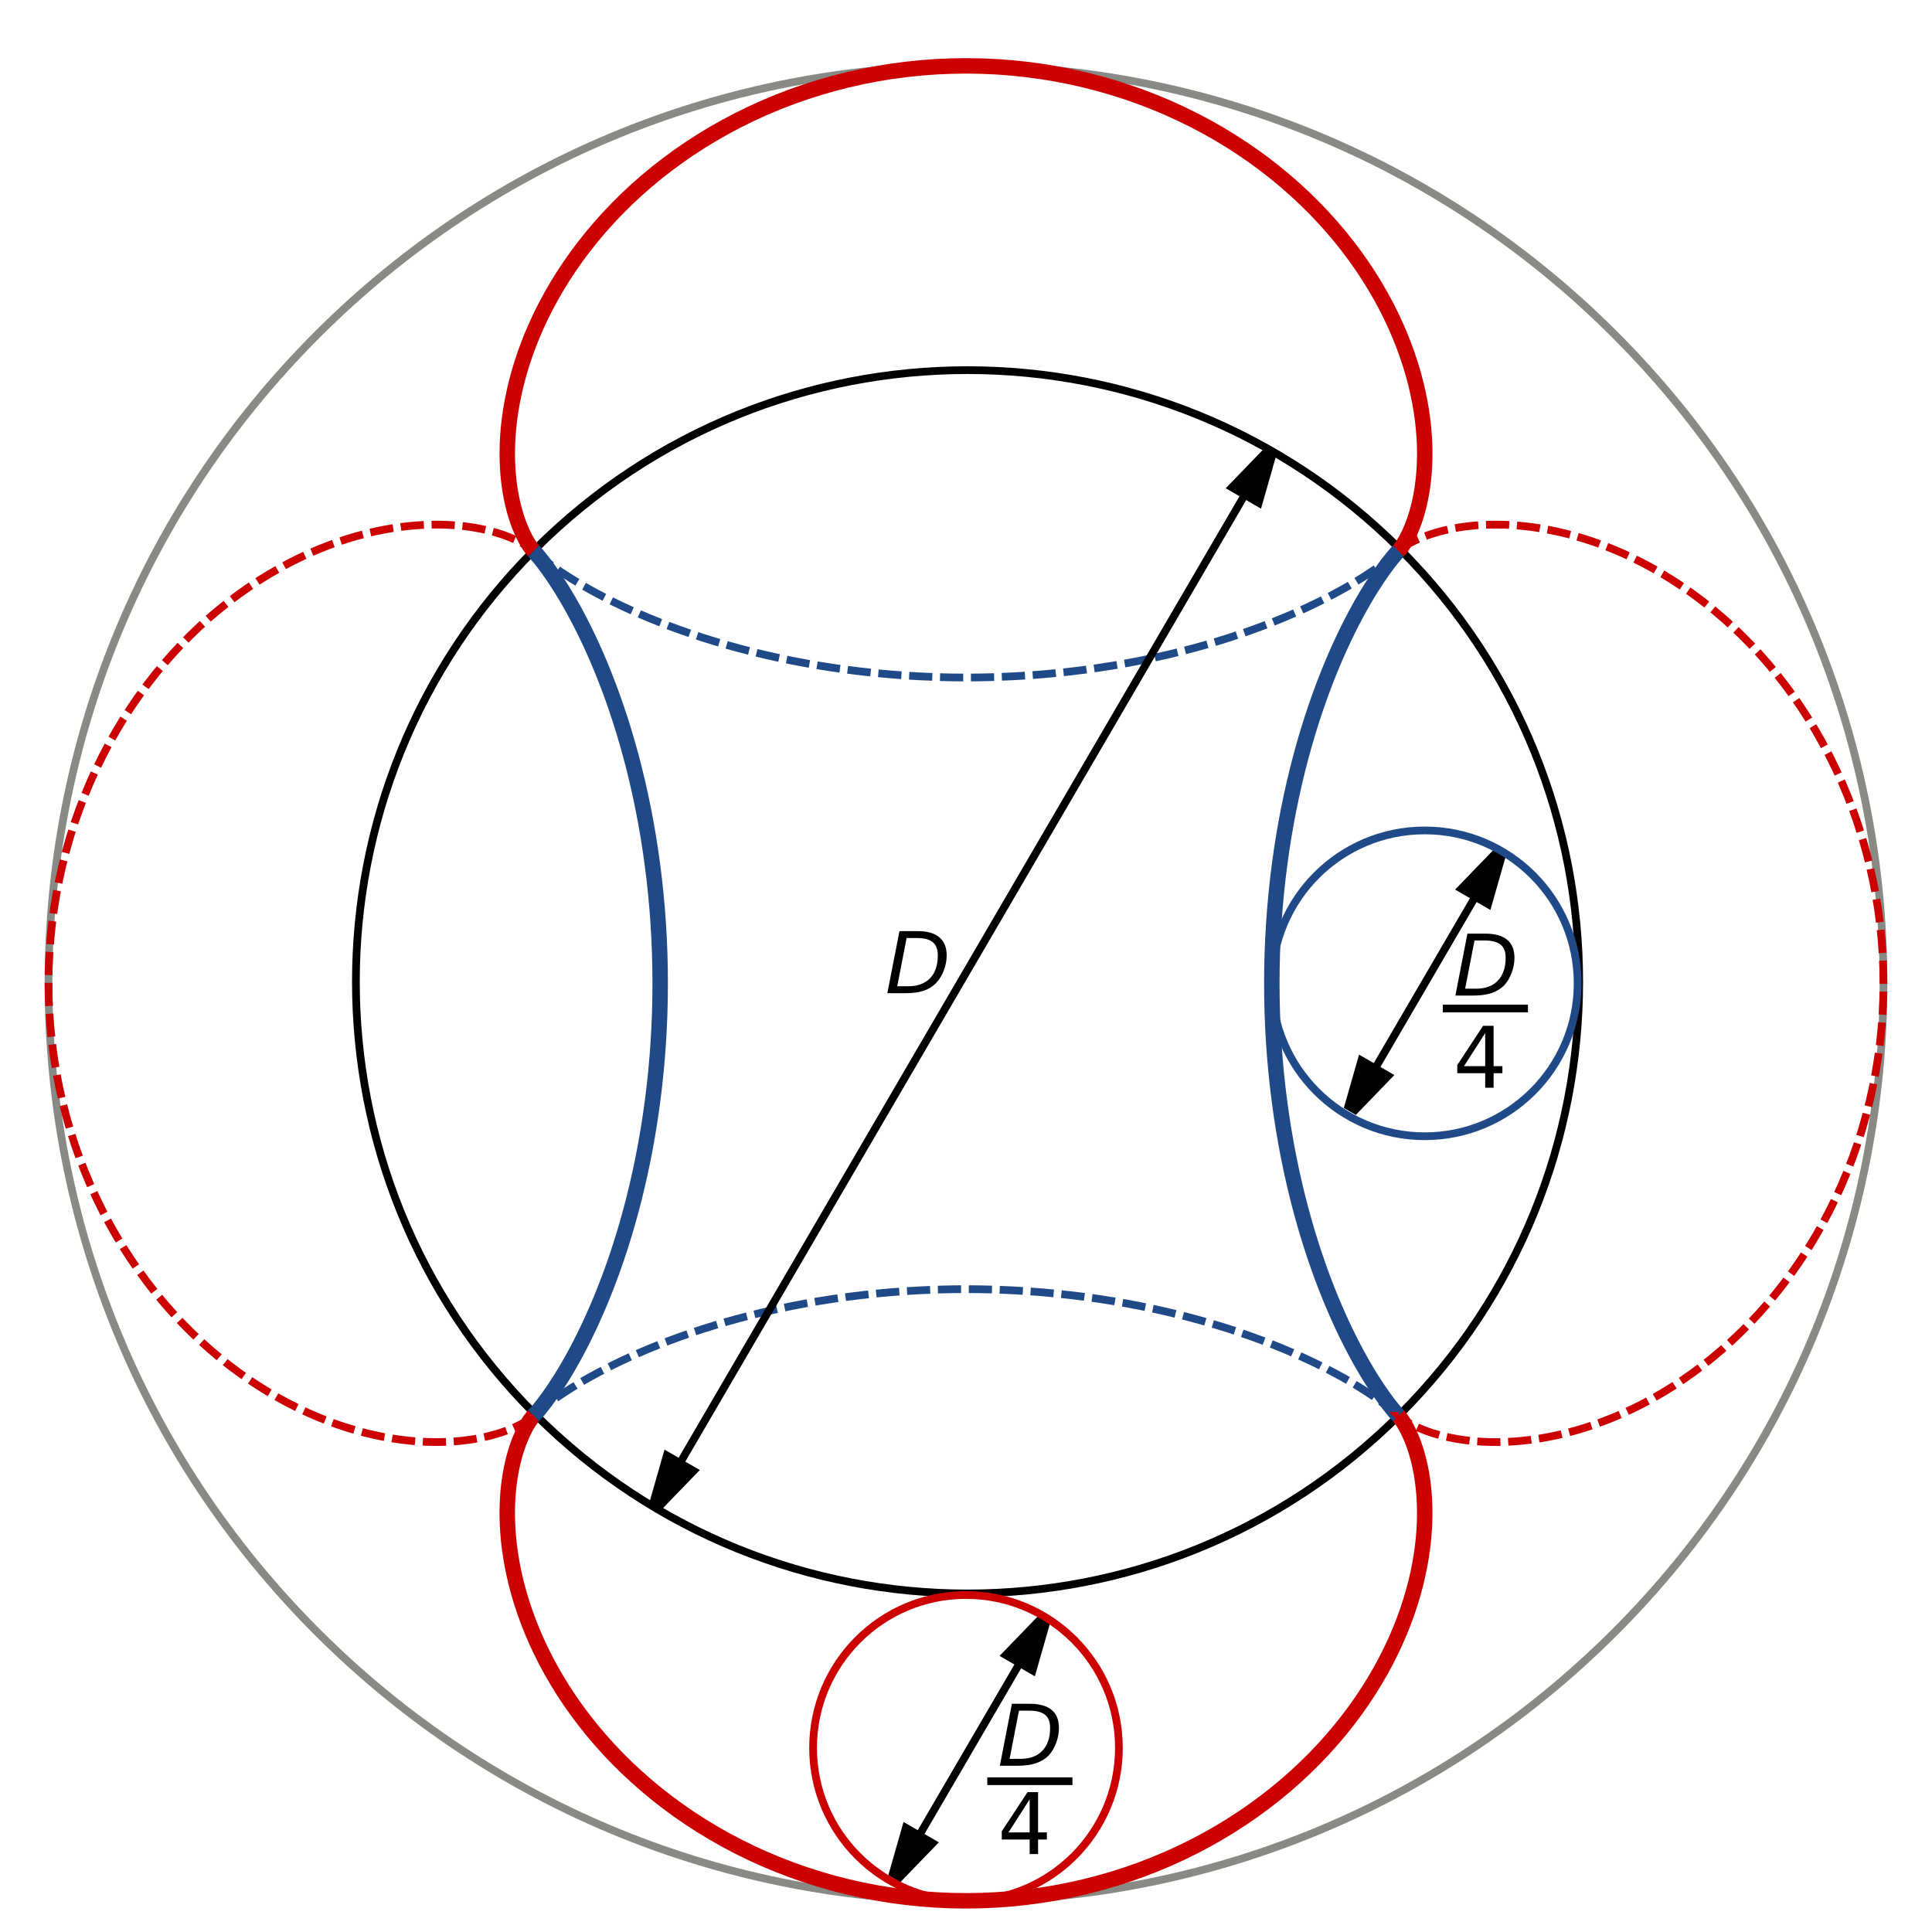
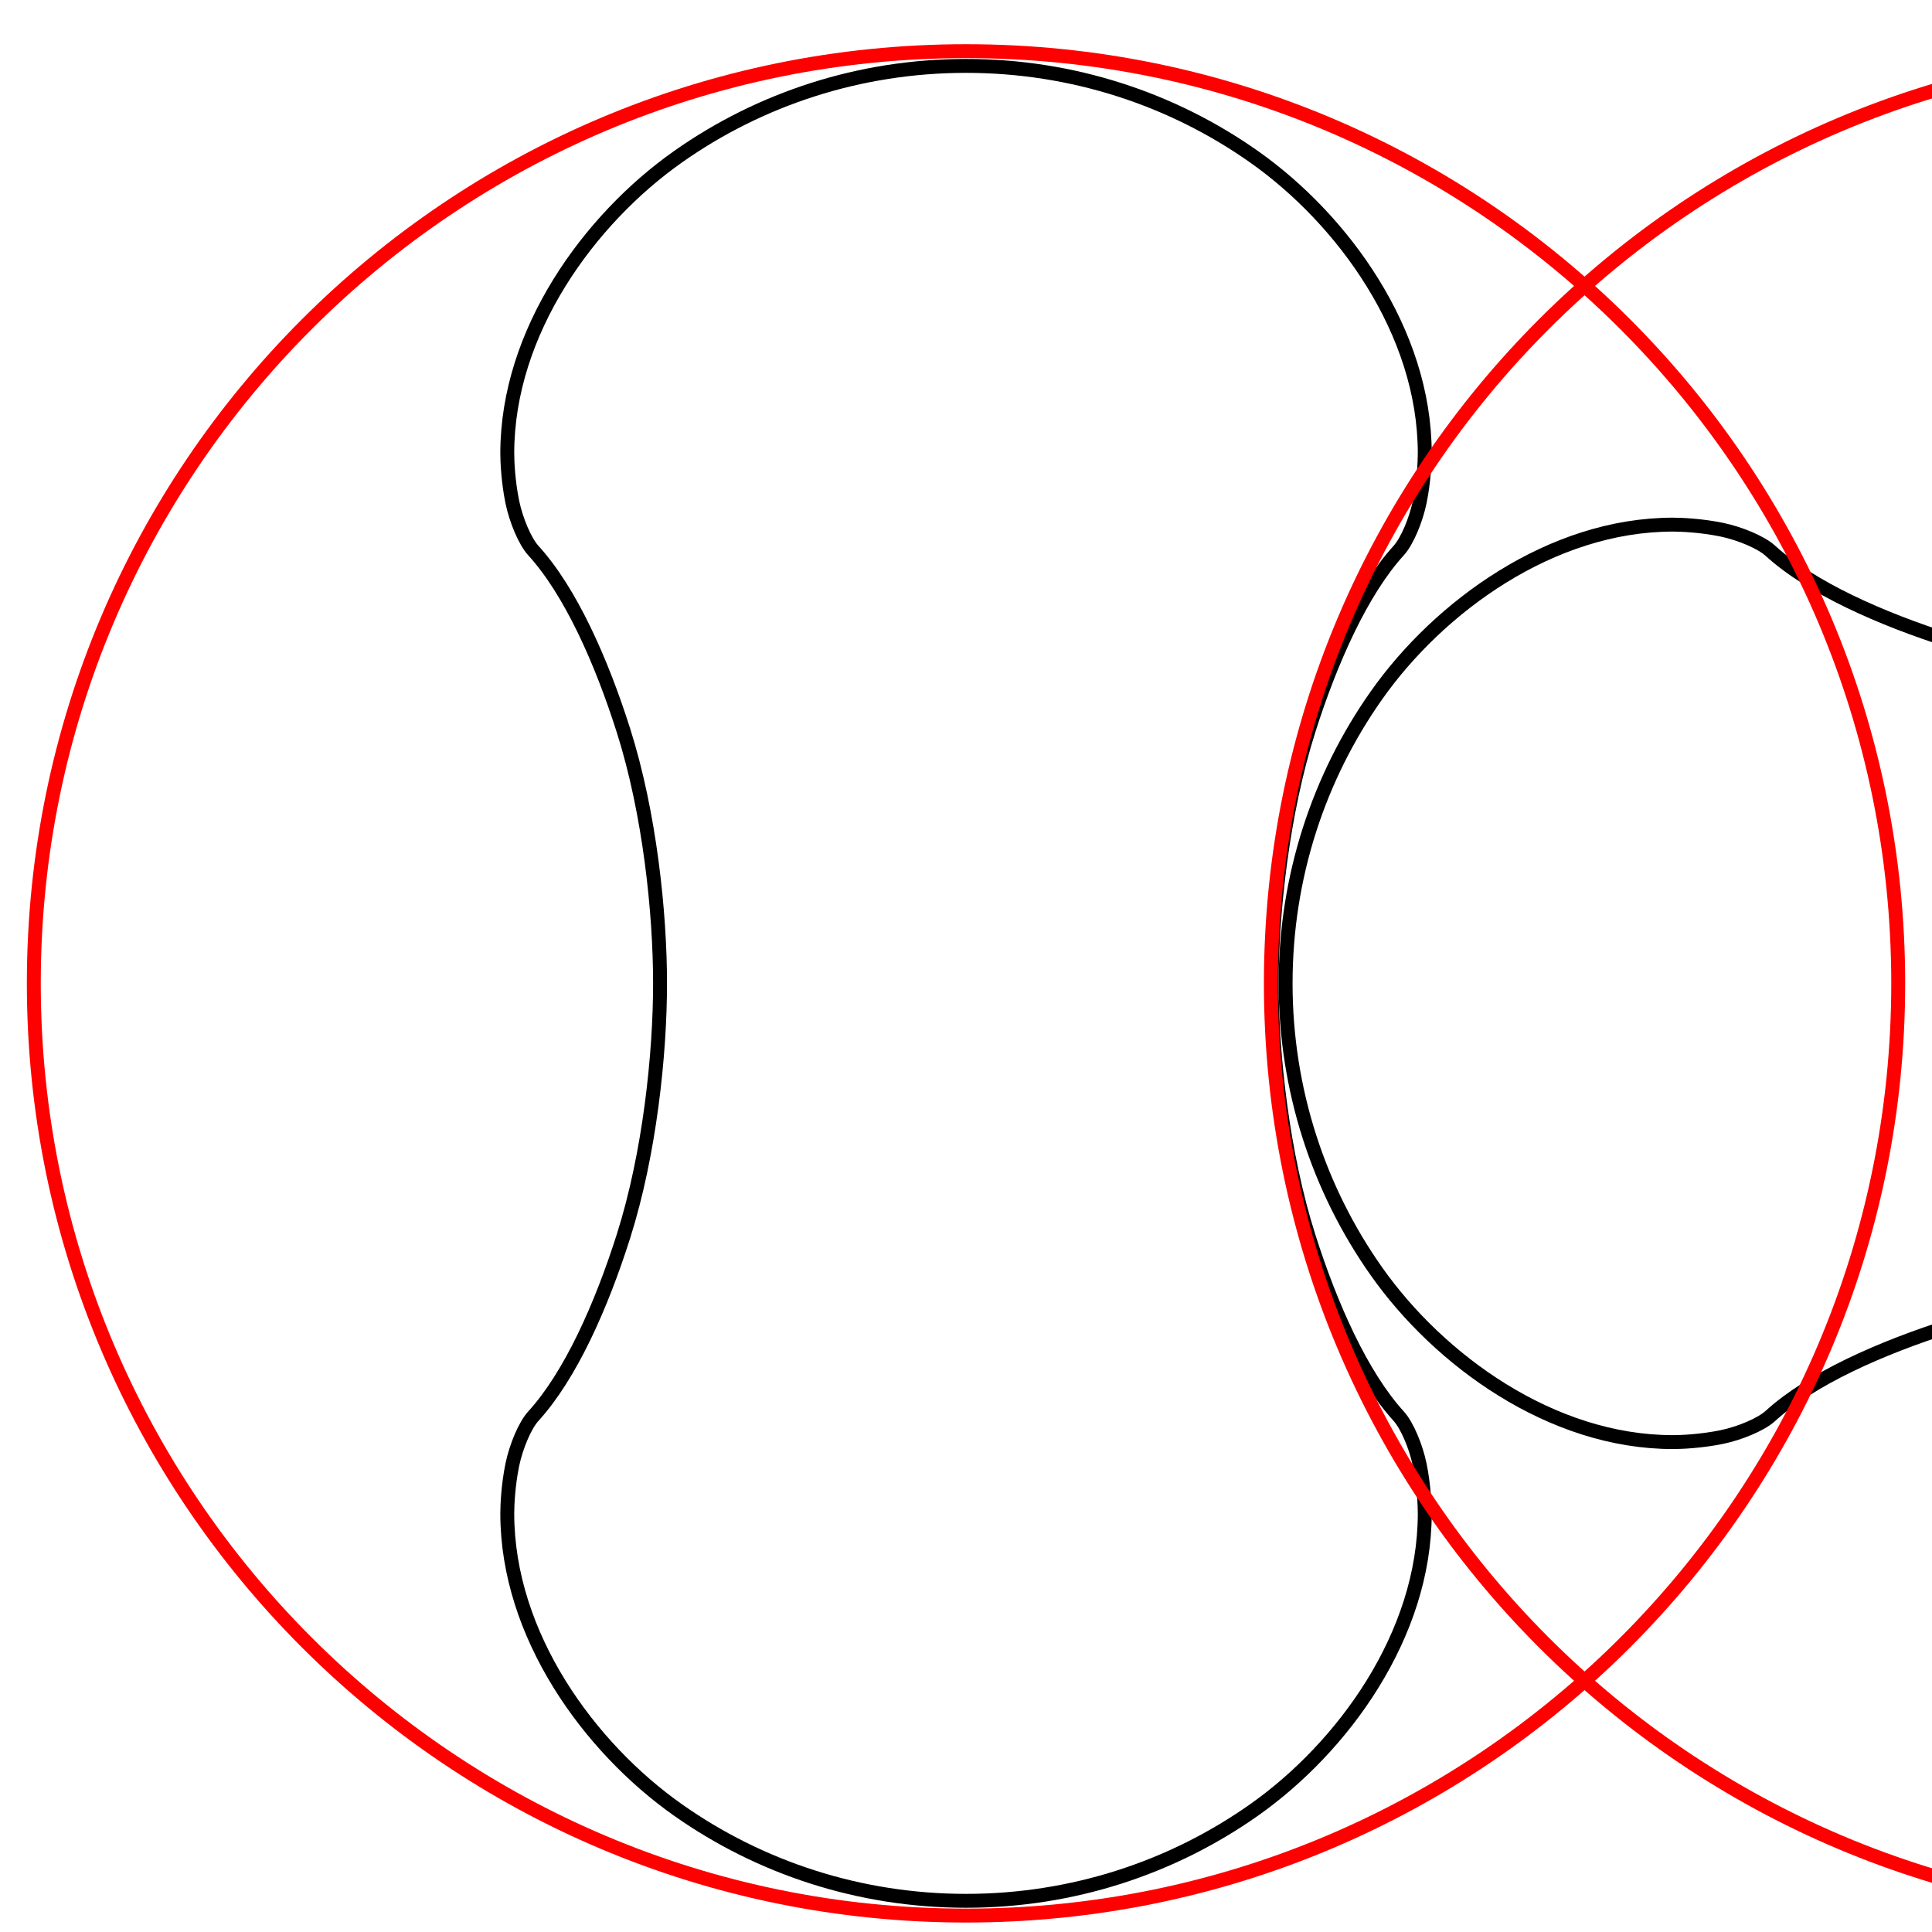
- <svg xmlns="http://www.w3.org/2000/svg" width="250" height="250" id="svg2" version="1.1">
-   <defs id="defs4">
-     </defs>
-   <g id="layer1" transform="translate(0,-802.3622)">
-     <g id="g3660" transform="matrix(1.436753,0,0,1.436753,2.338979,-459.718)">
-       <g id="g3907" transform="matrix(1.101758,0,0,1.101755,-8.687471,-98.39615)">
-         <path id="path3674-1" d="m 116.784,977.429 12.18,-20.88" style="fill:none;stroke:#000000;stroke-width:0.632;stroke-linejoin:miter;stroke-miterlimit:4;stroke-opacity:1;stroke-dasharray:none;stroke-dashoffset:0" />
-         <g transform="matrix(0.2294388,-0.3973997,0.3973997,0.2294388,115.5537,961.0164)" id="layer1-2-0">
-           <path style="fill:#000000;fill-opacity:1;stroke:#000000;stroke-width:2.548;stroke-opacity:1;marker:none;visibility:visible;display:inline;overflow:visible;enable-background:accumulate" d="m 15.143,18.286 0,4 8,-2 -8,-2 z" id="path2444-61" />
-         </g>
-         <g id="g3811" transform="matrix(-0.2294388,0.3973997,-0.3973997,-0.2294388,130.1923,972.7946)">
-           <path id="path3813" d="m 15.143,18.286 0,4 8,-2 -8,-2 z" style="fill:#000000;fill-opacity:1;stroke:#000000;stroke-width:2.548;stroke-opacity:1;marker:none;visibility:visible;display:inline;overflow:visible;enable-background:accumulate" />
-         </g>
-         <text id="text3735-5" y="967.989" x="125.191" style="font-size:6.96px;font-style:italic;font-variant:normal;font-weight:normal;font-stretch:normal;fill:#000000;fill-opacity:1;stroke:none;font-family:DejaVu Sans;-inkscape-font-specification:Bitstream Vera Sans Oblique" xml:space="preserve">
-           <tspan y="967.989" x="125.191" id="tspan3737-9">D</tspan>
-         </text>
-         <text xml:space="preserve" style="font-size:6.96px;font-style:normal;font-variant:normal;font-weight:normal;font-stretch:normal;fill:#000000;fill-opacity:1;stroke:none;font-family:DejaVu Sans;-inkscape-font-specification:Bitstream Vera Sans" x="125.191" y="975.522" id="text3840">
-           <tspan id="tspan3842" x="125.191" y="975.522">4</tspan>
-         </text>
-         <path id="path3844" d="m 124.351,969.046 6.96,0" style="fill:none;stroke:#000000;stroke-width:0.632;stroke-linejoin:miter;stroke-miterlimit:4;stroke-opacity:1;stroke-dasharray:none;stroke-dashoffset:0" />
-       </g>
-       <g id="g3895" transform="matrix(1.101758,0,0,1.101755,-8.687471,-98.39615)">
-         <path id="path3674-1-4" d="m 79.547,1040.07 12.18,-20.88" style="fill:none;stroke:#000000;stroke-width:0.632;stroke-linejoin:miter;stroke-miterlimit:4;stroke-opacity:1;stroke-dasharray:none;stroke-dashoffset:0" />
-         <g transform="matrix(0.2294388,-0.3973997,0.3973997,0.2294388,78.31702,1023.658)" id="layer1-2-0-9">
-           <path style="fill:#000000;fill-opacity:1;stroke:#000000;stroke-width:2.548;stroke-opacity:1;marker:none;visibility:visible;display:inline;overflow:visible;enable-background:accumulate" d="m 15.143,18.286 0,4 8,-2 -8,-2 z" id="path2444-61-0" />
-         </g>
-         <g id="g3811-9" transform="matrix(-0.2294388,0.3973997,-0.3973997,-0.2294388,92.95552,1035.517)">
-           <path id="path3813-1" d="m 15.143,18.286 0,4 8,-2 -8,-2 z" style="fill:#000000;fill-opacity:1;stroke:#000000;stroke-width:2.548;stroke-opacity:1;marker:none;visibility:visible;display:inline;overflow:visible;enable-background:accumulate" />
-         </g>
-         <text id="text3735-5-7" y="1030.946" x="87.954" style="font-size:6.96px;font-style:italic;font-variant:normal;font-weight:normal;font-stretch:normal;fill:#000000;fill-opacity:1;stroke:none;font-family:DejaVu Sans;-inkscape-font-specification:Bitstream Vera Sans Oblique" xml:space="preserve">
-           <tspan y="1030.946" x="87.954" id="tspan3737-9-7">D</tspan>
-         </text>
-         <text xml:space="preserve" style="font-size:6.96px;font-style:normal;font-variant:normal;font-weight:normal;font-stretch:normal;fill:#000000;fill-opacity:1;stroke:none;font-family:DejaVu Sans;-inkscape-font-specification:Bitstream Vera Sans" x="87.954" y="1038.163" id="text3840-1">
-           <tspan id="tspan3842-1" x="87.954" y="1038.163">4</tspan>
-         </text>
-         <path id="path3844-5" d="m 87.114,1032.212 6.96,0" style="fill:none;stroke:#000000;stroke-width:0.632;stroke-linejoin:miter;stroke-miterlimit:4;stroke-opacity:1;stroke-dasharray:none;stroke-dashoffset:0" />
-       </g>
-       <path transform="matrix(0.7790606,0.7790586,-0.7790606,0.7790586,632.5565,225.0425)" d="m 200,827.362 a 75,75 0 1 1 -150,0 75,75 0 1 1 150,0 z" id="path2818" style="fill:none;stroke:#888a85;stroke-width:0.632;stroke-linejoin:miter;stroke-miterlimit:4;stroke-opacity:1;stroke-dasharray:none;stroke-dashoffset:0" />
-       <path transform="matrix(0.7846654,0.7846634,-0.7846654,0.7846634,636.6322,219.0051)" d="m 175,827.719 a 49.643,49.643 0 1 1 -99.286,0 49.643,49.643 0 1 1 99.286,0 z" id="path2820" style="fill:none;stroke:#000000;stroke-width:0.627;stroke-linejoin:miter;stroke-miterlimit:4;stroke-opacity:1;stroke-dasharray:none;stroke-dashoffset:0" />
-       <path transform="matrix(1.101758,0,0,1.101755,-66.11798,55.43779)" d="m 150,889.862 a 12.5,12.5 0 1 1 -25,0 12.5,12.5 0 1 1 25,0 z" id="path2824" style="fill:none;stroke:#cc0000;stroke-width:0.632;stroke-linejoin:miter;stroke-miterlimit:4;stroke-opacity:1;stroke-dasharray:none;stroke-dashoffset:0" />
-       <path id="path2886" d="m 46.421,928.036 c 0,0 0.084,0.084 0.261,0.239 0.177,0.155 0.447,0.382 0.817,0.666 0.37,0.284 0.84,0.625 1.414,1.009 0.574,0.383 1.251,0.808 2.031,1.259 0.781,0.451 1.665,0.927 2.649,1.412 0.984,0.485 2.069,0.98 3.246,1.468 1.178,0.488 2.449,0.969 3.803,1.429 1.354,0.46 2.792,0.898 4.3,1.302 1.508,0.404 3.086,0.774 4.72,1.099 1.634,0.325 3.322,0.605 5.049,0.832 1.726,0.227 3.491,0.402 5.274,0.519 1.784,0.117 3.586,0.176 5.389,0.176 1.803,0 3.605,-0.059 5.389,-0.176 1.783,-0.117 3.548,-0.291 5.274,-0.519 1.726,-0.227 3.415,-0.507 5.049,-0.832 1.634,-0.325 3.212,-0.695 4.72,-1.099 1.508,-0.404 2.946,-0.842 4.3,-1.302 1.354,-0.46 2.625,-0.941 3.803,-1.429 1.178,-0.488 2.262,-0.982 3.246,-1.468 0.984,-0.485 1.868,-0.962 2.649,-1.412 0.781,-0.451 1.458,-0.876 2.031,-1.259 0.574,-0.383 1.044,-0.725 1.414,-1.009 0.37,-0.284 0.64,-0.511 0.817,-0.666 0.177,-0.155 0.261,-0.239 0.261,-0.239" style="fill:none;stroke:#204a87;stroke-width:0.696;stroke-miterlimit:4;stroke-dasharray:2.088, 0.696;stroke-dashoffset:0" />
-       <path id="path2884" d="m 46.421,1005.941 c 0,0 0.084,-0.084 0.239,-0.261 0.155,-0.177 0.382,-0.447 0.666,-0.817 0.284,-0.37 0.625,-0.84 1.009,-1.414 0.383,-0.574 0.808,-1.251 1.259,-2.031 0.451,-0.781 0.927,-1.665 1.412,-2.649 0.485,-0.984 0.98,-2.069 1.468,-3.246 0.488,-1.178 0.969,-2.449 1.429,-3.803 0.46,-1.354 0.898,-2.792 1.302,-4.3 0.404,-1.508 0.774,-3.086 1.099,-4.72 0.325,-1.634 0.605,-3.322 0.832,-5.049 0.227,-1.726 0.402,-3.491 0.519,-5.274 0.117,-1.783 0.176,-3.586 0.176,-5.389 0,-1.803 -0.059,-3.605 -0.176,-5.389 -0.117,-1.784 -0.291,-3.548 -0.519,-5.274 -0.227,-1.726 -0.507,-3.415 -0.832,-5.048 -0.325,-1.634 -0.695,-3.212 -1.099,-4.72 -0.404,-1.508 -0.842,-2.946 -1.302,-4.3 -0.46,-1.354 -0.941,-2.625 -1.429,-3.803 -0.488,-1.178 -0.982,-2.262 -1.468,-3.246 -0.485,-0.984 -0.962,-1.868 -1.412,-2.649 -0.451,-0.781 -0.876,-1.458 -1.259,-2.031 -0.383,-0.574 -0.725,-1.044 -1.009,-1.414 -0.284,-0.37 -0.511,-0.64 -0.666,-0.817 -0.155,-0.177 -0.239,-0.261 -0.239,-0.261" style="fill:none;stroke:#204a87;stroke-width:1.392" />
-       <path id="path2882" d="m 124.327,1005.941 c 0,0 -0.084,-0.084 -0.261,-0.239 -0.177,-0.155 -0.447,-0.382 -0.817,-0.666 -0.37,-0.284 -0.84,-0.625 -1.414,-1.009 -0.574,-0.383 -1.251,-0.808 -2.031,-1.259 -0.781,-0.451 -1.665,-0.927 -2.649,-1.412 -0.984,-0.485 -2.069,-0.98 -3.246,-1.468 -1.178,-0.488 -2.449,-0.969 -3.803,-1.429 -1.354,-0.46 -2.792,-0.898 -4.3,-1.302 -1.508,-0.404 -3.086,-0.774 -4.72,-1.099 -1.634,-0.325 -3.322,-0.605 -5.049,-0.832 -1.726,-0.227 -3.491,-0.402 -5.274,-0.519 -1.783,-0.117 -3.586,-0.176 -5.389,-0.176 -1.803,0 -3.605,0.059 -5.389,0.176 -1.783,0.117 -3.548,0.291 -5.274,0.519 -1.726,0.227 -3.415,0.507 -5.049,0.832 -1.634,0.325 -3.212,0.695 -4.72,1.099 -1.508,0.404 -2.946,0.842 -4.3,1.302 -1.354,0.46 -2.625,0.941 -3.803,1.429 -1.178,0.488 -2.262,0.982 -3.246,1.468 -0.984,0.485 -1.868,0.962 -2.649,1.412 -0.781,0.451 -1.458,0.876 -2.031,1.259 -0.574,0.383 -1.044,0.725 -1.414,1.009 -0.37,0.284 -0.64,0.511 -0.817,0.666 -0.177,0.155 -0.261,0.239 -0.261,0.239" style="fill:none;stroke:#204a87;stroke-width:0.696;stroke-miterlimit:4;stroke-dasharray:2.088, 0.696;stroke-dashoffset:0" />
-       <path id="path2836" d="m 124.327,928.036 c 0,0 -0.084,0.084 -0.239,0.261 -0.155,0.177 -0.382,0.447 -0.666,0.817 -0.284,0.37 -0.625,0.84 -1.009,1.414 -0.383,0.574 -0.808,1.251 -1.259,2.031 -0.451,0.781 -0.927,1.665 -1.412,2.649 -0.485,0.984 -0.98,2.069 -1.468,3.246 -0.488,1.178 -0.969,2.449 -1.429,3.803 -0.46,1.354 -0.898,2.792 -1.302,4.3 -0.404,1.508 -0.774,3.086 -1.099,4.72 -0.325,1.634 -0.605,3.322 -0.832,5.049 -0.227,1.726 -0.402,3.491 -0.519,5.274 -0.117,1.783 -0.176,3.586 -0.176,5.389 0,1.803 0.059,3.605 0.176,5.389 0.117,1.783 0.291,3.548 0.519,5.274 0.227,1.726 0.507,3.415 0.832,5.049 0.325,1.634 0.695,3.212 1.099,4.72 0.404,1.508 0.842,2.946 1.302,4.3 0.46,1.354 0.941,2.625 1.429,3.803 0.488,1.178 0.982,2.262 1.468,3.246 0.485,0.984 0.962,1.868 1.412,2.649 0.451,0.781 0.876,1.458 1.259,2.031 0.383,0.574 0.725,1.044 1.009,1.414 0.284,0.37 0.511,0.64 0.666,0.817 0.155,0.177 0.239,0.261 0.239,0.261" style="fill:none;stroke:#204a87;stroke-width:1.392" />
-       <path id="path2878" d="m 46.421,928.036 c 0,0 -0.05,-0.05 -0.138,-0.161 -0.088,-0.111 -0.212,-0.283 -0.36,-0.523 -0.147,-0.24 -0.317,-0.549 -0.493,-0.932 -0.176,-0.382 -0.359,-0.838 -0.531,-1.367 -0.172,-0.53 -0.334,-1.134 -0.468,-1.811 -0.135,-0.677 -0.242,-1.426 -0.306,-2.242 -0.064,-0.816 -0.085,-1.699 -0.048,-2.64 0.037,-0.941 0.132,-1.941 0.298,-2.987 0.166,-1.047 0.402,-2.14 0.72,-3.267 0.318,-1.127 0.717,-2.287 1.205,-3.465 0.488,-1.178 1.064,-2.373 1.734,-3.569 0.67,-1.196 1.433,-2.393 2.29,-3.573 0.857,-1.18 1.809,-2.343 2.852,-3.472 1.043,-1.129 2.179,-2.223 3.4,-3.266 1.221,-1.043 2.529,-2.035 3.914,-2.96 1.385,-0.925 2.847,-1.784 4.375,-2.562 1.528,-0.778 3.121,-1.476 4.765,-2.083 1.645,-0.607 3.341,-1.122 5.072,-1.538 1.731,-0.416 3.498,-0.732 5.283,-0.943 1.785,-0.211 3.587,-0.318 5.39,-0.318 1.803,0 3.605,0.106 5.39,0.318 1.785,0.211 3.551,0.527 5.283,0.943 1.731,0.416 3.427,0.931 5.072,1.538 1.645,0.607 3.238,1.305 4.765,2.083 1.528,0.778 2.99,1.637 4.375,2.562 1.385,0.925 2.692,1.917 3.914,2.96 1.221,1.043 2.357,2.138 3.4,3.266 1.043,1.129 1.995,2.292 2.852,3.472 0.857,1.18 1.62,2.377 2.29,3.573 0.67,1.196 1.246,2.391 1.734,3.569 0.488,1.178 0.887,2.338 1.205,3.465 0.318,1.127 0.554,2.22 0.72,3.267 0.166,1.047 0.261,2.046 0.298,2.987 0.037,0.941 0.016,1.824 -0.048,2.64 -0.064,0.816 -0.172,1.565 -0.306,2.241 -0.135,0.677 -0.296,1.281 -0.468,1.811 -0.172,0.53 -0.355,0.985 -0.531,1.367 -0.176,0.382 -0.346,0.691 -0.493,0.932 -0.147,0.24 -0.272,0.412 -0.36,0.523 -0.088,0.111 -0.138,0.161 -0.138,0.161" style="fill:none;stroke:#cc0000;stroke-width:1.392" />
-       <path id="path2876" d="m 46.421,1005.941 c 0,0 -0.05,0.051 -0.161,0.138 -0.111,0.087 -0.283,0.212 -0.523,0.36 -0.24,0.147 -0.549,0.317 -0.932,0.493 -0.382,0.176 -0.838,0.359 -1.367,0.531 -0.53,0.172 -1.134,0.334 -1.811,0.468 -0.677,0.135 -1.426,0.242 -2.241,0.306 -0.816,0.064 -1.699,0.085 -2.64,0.048 -0.941,-0.038 -1.941,-0.132 -2.987,-0.298 -1.047,-0.166 -2.14,-0.402 -3.267,-0.72 -1.127,-0.318 -2.287,-0.717 -3.465,-1.205 -1.178,-0.488 -2.373,-1.064 -3.569,-1.734 -1.196,-0.67 -2.393,-1.433 -3.573,-2.29 -1.18,-0.857 -2.343,-1.809 -3.472,-2.852 -1.129,-1.043 -2.223,-2.179 -3.266,-3.4 -1.043,-1.221 -2.035,-2.529 -2.96,-3.914 C 9.26,990.489 8.402,989.027 7.623,987.499 6.845,985.971 6.147,984.378 5.54,982.734 4.934,981.089 4.418,979.393 4.003,977.662 c -0.416,-1.731 -0.732,-3.498 -0.943,-5.283 -0.211,-1.785 -0.318,-3.587 -0.318,-5.39 0,-1.803 0.106,-3.605 0.318,-5.39 0.211,-1.785 0.527,-3.551 0.943,-5.283 0.416,-1.731 0.931,-3.427 1.538,-5.072 0.607,-1.645 1.305,-3.238 2.083,-4.765 0.778,-1.528 1.637,-2.99 2.562,-4.375 0.925,-1.385 1.917,-2.692 2.96,-3.914 1.043,-1.221 2.138,-2.357 3.266,-3.4 1.129,-1.043 2.292,-1.995 3.472,-2.852 1.18,-0.857 2.377,-1.62 3.573,-2.29 1.196,-0.67 2.391,-1.246 3.569,-1.734 1.178,-0.488 2.338,-0.887 3.465,-1.205 1.127,-0.318 2.22,-0.554 3.267,-0.72 1.047,-0.166 2.046,-0.261 2.987,-0.298 0.941,-0.037 1.824,-0.016 2.64,0.048 0.816,0.064 1.565,0.172 2.242,0.306 0.677,0.135 1.281,0.296 1.811,0.468 0.53,0.172 0.985,0.355 1.367,0.531 0.382,0.176 0.691,0.346 0.932,0.493 0.24,0.147 0.412,0.272 0.523,0.36 0.111,0.088 0.161,0.138 0.161,0.138" style="fill:none;stroke:#cc0000;stroke-width:0.696;stroke-miterlimit:4;stroke-dasharray:2.088, 0.696;stroke-dashoffset:0" />
-       <path id="path2874" d="m 124.327,1005.941 c 0,0 0.05,0.051 0.138,0.161 0.088,0.111 0.212,0.283 0.36,0.523 0.147,0.24 0.317,0.549 0.493,0.932 0.176,0.382 0.359,0.838 0.531,1.367 0.172,0.53 0.334,1.134 0.468,1.811 0.135,0.677 0.242,1.426 0.306,2.242 0.064,0.816 0.085,1.699 0.048,2.64 -0.037,0.941 -0.132,1.941 -0.298,2.987 -0.166,1.046 -0.402,2.14 -0.72,3.267 -0.318,1.127 -0.717,2.287 -1.205,3.465 -0.488,1.178 -1.064,2.373 -1.734,3.569 -0.67,1.196 -1.433,2.393 -2.29,3.573 -0.857,1.18 -1.809,2.343 -2.852,3.472 -1.043,1.129 -2.179,2.223 -3.4,3.266 -1.221,1.043 -2.529,2.035 -3.914,2.96 -1.385,0.925 -2.847,1.784 -4.375,2.562 -1.528,0.778 -3.121,1.476 -4.765,2.083 -1.645,0.607 -3.341,1.122 -5.072,1.538 -1.731,0.415 -3.498,0.732 -5.283,0.943 -1.785,0.211 -3.587,0.318 -5.39,0.318 -1.803,0 -3.605,-0.107 -5.39,-0.318 -1.785,-0.211 -3.551,-0.527 -5.283,-0.943 -1.731,-0.416 -3.427,-0.931 -5.072,-1.538 -1.645,-0.607 -3.238,-1.305 -4.765,-2.083 -1.528,-0.778 -2.99,-1.637 -4.375,-2.562 -1.385,-0.925 -2.692,-1.917 -3.914,-2.96 -1.221,-1.043 -2.357,-2.138 -3.4,-3.266 -1.043,-1.129 -1.995,-2.292 -2.852,-3.472 -0.857,-1.18 -1.62,-2.377 -2.29,-3.573 -0.67,-1.196 -1.246,-2.391 -1.734,-3.569 -0.488,-1.178 -0.887,-2.338 -1.205,-3.465 -0.318,-1.127 -0.554,-2.22 -0.72,-3.267 -0.166,-1.047 -0.261,-2.046 -0.298,-2.987 -0.037,-0.941 -0.016,-1.824 0.048,-2.64 0.064,-0.816 0.172,-1.565 0.306,-2.242 0.135,-0.676 0.296,-1.281 0.468,-1.811 0.172,-0.53 0.355,-0.985 0.531,-1.367 0.176,-0.382 0.346,-0.691 0.493,-0.932 0.147,-0.24 0.272,-0.412 0.36,-0.523 0.088,-0.111 0.138,-0.161 0.138,-0.161" style="fill:none;stroke:#cc0000;stroke-width:1.392" />
-       <path id="path2858" d="m 124.327,928.036 c 0,0 0.05,-0.05 0.161,-0.138 0.111,-0.088 0.283,-0.212 0.523,-0.36 0.24,-0.147 0.549,-0.317 0.932,-0.493 0.382,-0.176 0.838,-0.359 1.367,-0.531 0.53,-0.172 1.134,-0.334 1.811,-0.468 0.677,-0.135 1.426,-0.242 2.242,-0.306 0.816,-0.064 1.699,-0.085 2.64,-0.048 0.941,0.037 1.941,0.132 2.987,0.298 1.047,0.166 2.14,0.402 3.267,0.72 1.127,0.318 2.287,0.717 3.465,1.205 1.178,0.488 2.373,1.064 3.569,1.734 1.196,0.67 2.393,1.433 3.573,2.29 1.18,0.857 2.343,1.809 3.472,2.852 1.129,1.043 2.223,2.179 3.266,3.4 1.043,1.221 2.035,2.529 2.96,3.914 0.925,1.385 1.784,2.847 2.562,4.375 0.778,1.528 1.476,3.121 2.083,4.765 0.607,1.645 1.122,3.341 1.538,5.072 0.416,1.731 0.732,3.498 0.943,5.283 0.211,1.785 0.318,3.587 0.318,5.39 0,1.803 -0.106,3.605 -0.318,5.39 -0.211,1.785 -0.527,3.551 -0.943,5.283 -0.416,1.731 -0.931,3.427 -1.538,5.072 -0.607,1.645 -1.305,3.238 -2.083,4.765 -0.778,1.528 -1.637,2.99 -2.562,4.375 -0.925,1.385 -1.917,2.692 -2.96,3.914 -1.043,1.221 -2.138,2.357 -3.266,3.4 -1.129,1.043 -2.292,1.995 -3.472,2.852 -1.18,0.857 -2.377,1.62 -3.573,2.29 -1.196,0.67 -2.391,1.246 -3.569,1.734 -1.178,0.488 -2.338,0.887 -3.465,1.205 -1.127,0.318 -2.22,0.554 -3.267,0.72 -1.047,0.166 -2.046,0.261 -2.987,0.298 -0.941,0.037 -1.824,0.015 -2.64,-0.048 -0.816,-0.064 -1.565,-0.172 -2.242,-0.306 -0.677,-0.135 -1.281,-0.296 -1.811,-0.468 -0.53,-0.172 -0.985,-0.355 -1.367,-0.531 -0.382,-0.176 -0.691,-0.346 -0.932,-0.493 -0.24,-0.147 -0.412,-0.272 -0.523,-0.36 -0.111,-0.088 -0.161,-0.138 -0.161,-0.138 l 5e-5,0" style="fill:none;stroke:#cc0000;stroke-width:0.696;stroke-miterlimit:4;stroke-dasharray:2.088, 0.696;stroke-dashoffset:0" />
-       <path style="fill:none;stroke:#204a87;stroke-width:0.632;stroke-linejoin:miter;stroke-miterlimit:4;stroke-opacity:1;stroke-dasharray:none;stroke-dashoffset:0" id="path2870" d="m 150,889.862 a 12.5,12.5 0 1 1 -25,0 12.5,12.5 0 1 1 25,0 z" transform="matrix(1.101758,0,0,1.101755,-24.80205,-13.42192)" />
-       <path style="fill:none;stroke:#000000;stroke-width:0.696;stroke-linejoin:miter;stroke-miterlimit:4;stroke-opacity:1;stroke-dasharray:none;stroke-dashoffset:0" d="M 58.534,1012.045 112.213,920.025" id="path3674" />
-       <g id="layer1-2" transform="matrix(0.2527861,-0.4378372,0.4378383,0.2527854,97.96615,924.2627)">
-         <path id="path2444" d="m 15.143,18.286 0,4 8,-2 -8,-2 z" style="fill:#000000;fill-opacity:1;stroke:#000000;stroke-width:2.548;stroke-opacity:1;marker:none;visibility:visible;display:inline;overflow:visible;enable-background:accumulate" />
-       </g>
-       <text xml:space="preserve" style="font-size:7.668px;font-style:italic;font-variant:normal;font-weight:normal;font-stretch:normal;fill:#000000;fill-opacity:1;stroke:none;font-family:DejaVu Sans;-inkscape-font-specification:Bitstream Vera Sans Oblique" x="78.086" y="967.878" id="text3735" transform="scale(1.000001,0.9999987)">
-         <tspan id="tspan3737" x="78.086" y="967.878">D</tspan>
-       </text>
-       <g id="layer1-2-2" transform="matrix(-0.2527861,0.4378372,-0.4378383,-0.2527854,72.19854,1008.957)">
-         <path id="path2444-6" d="m 15.143,18.286 0,4 8,-2 -8,-2 z" style="fill:#000000;fill-opacity:1;stroke:#000000;stroke-width:2.548;stroke-opacity:1;marker:none;visibility:visible;display:inline;overflow:visible;enable-background:accumulate" />
-       </g>
+ <svg xmlns="http://www.w3.org/2000/svg" version="1.1" id="svg2" height="250" width="250">
+   <defs id="defs4" />
+   <g transform="translate(0,-802.3622)" id="layer1">
+     <g transform="matrix(1.436753,0,0,1.436753,2.338979,-459.718)" id="g3660">
+       <path d="m 116.223,944.225 c 1.994,-6.285 4.78,-12.551 8.121,-16.214 0.761,-0.834 1.559,-2.76 1.892,-4.373 0.382,-1.854 0.455,-3.686 0.455,-4.387 0,-10.964 -7.39,-21.076 -15.37,-26.704 -7.367,-5.196 -16.349,-8.186 -25.946,-8.186 -9.598,0 -18.58,2.99 -25.946,8.186 -7.98,5.628 -15.37,15.74 -15.37,26.704 0,0.702 0.073,2.534 0.455,4.387 0.332,1.613 1.131,3.539 1.892,4.373 3.341,3.663 6.127,9.928 8.121,16.214 2.36,7.437 3.292,16.402 3.292,22.766 0,6.364 -0.932,15.329 -3.292,22.766 -1.994,6.285 -4.78,12.551 -8.121,16.214 -0.761,0.834 -1.559,2.76 -1.892,4.373 -0.382,1.854 -0.455,3.686 -0.455,4.387 0,10.964 7.39,21.076 15.37,26.704 7.367,5.196 16.349,8.186 25.946,8.186 9.598,0 18.58,-2.99 25.946,-8.186 7.98,-5.628 15.37,-15.74 15.37,-26.704 0,-0.702 -0.073,-2.534 -0.455,-4.387 -0.332,-1.613 -1.131,-3.539 -1.892,-4.373 -3.341,-3.663 -6.127,-9.928 -8.121,-16.214 -2.36,-7.437 -3.32,-16.402 -3.32,-22.766 0,-6.364 0.961,-15.329 3.32,-22.766 z" style="fill:none;fill-rule:evenodd;stroke:#000000;stroke-width:1.253;stroke-linecap:butt;stroke-linejoin:miter;stroke-miterlimit:4;stroke-dasharray:none;stroke-opacity:1" id="path4366-6-5-3" />
+       <path d="m 219.555,997.839 c 6.285,1.994 12.551,4.78 16.214,8.121 0.834,0.761 2.76,1.559 4.373,1.892 1.854,0.382 3.686,0.455 4.387,0.455 10.964,0 21.076,-7.39 26.704,-15.37 5.196,-7.367 8.186,-16.349 8.186,-25.946 0,-9.598 -2.99,-18.58 -8.186,-25.946 -5.628,-7.98 -15.74,-15.37 -26.704,-15.37 -0.702,0 -2.534,0.073 -4.387,0.455 -1.613,0.332 -3.539,1.131 -4.373,1.892 -3.663,3.341 -9.928,6.127 -16.214,8.121 -7.437,2.36 -16.402,3.292 -22.766,3.292 -6.364,0 -15.329,-0.932 -22.766,-3.292 -6.285,-1.994 -12.551,-4.78 -16.214,-8.121 -0.834,-0.761 -2.76,-1.559 -4.373,-1.892 -1.854,-0.382 -3.686,-0.455 -4.387,-0.455 -10.964,0 -21.076,7.39 -26.704,15.37 -5.196,7.367 -8.186,16.349 -8.186,25.946 0,9.598 2.99,18.58 8.186,25.946 5.628,7.98 15.74,15.37 26.704,15.37 0.702,0 2.534,-0.073 4.387,-0.455 1.613,-0.332 3.539,-1.131 4.373,-1.892 3.663,-3.341 9.928,-6.127 16.214,-8.121 7.437,-2.36 16.402,-3.32 22.766,-3.32 6.364,0 15.329,0.961 22.766,3.32 z" style="fill:none;fill-rule:evenodd;stroke:#000000;stroke-width:1.253;stroke-linecap:butt;stroke-linejoin:miter;stroke-miterlimit:4;stroke-dasharray:none;stroke-opacity:1" id="path4366-6-5-3-5" />
+       <circle r="83.958" cy="966.991" cx="196.789" id="path4446" style="opacity:1;fill:none;fill-opacity:1;fill-rule:nonzero;stroke:#ff0000;stroke-width:1.253;stroke-miterlimit:4;stroke-dasharray:none;stroke-dashoffset:0;stroke-opacity:1" />
+       <circle r="83.958" cy="966.991" cx="85.375" id="path4446-6" style="opacity:1;fill:none;fill-opacity:1;fill-rule:nonzero;stroke:#ff0000;stroke-width:1.253;stroke-miterlimit:4;stroke-dasharray:none;stroke-dashoffset:0;stroke-opacity:1" />
    </g>
  </g>
</svg>
